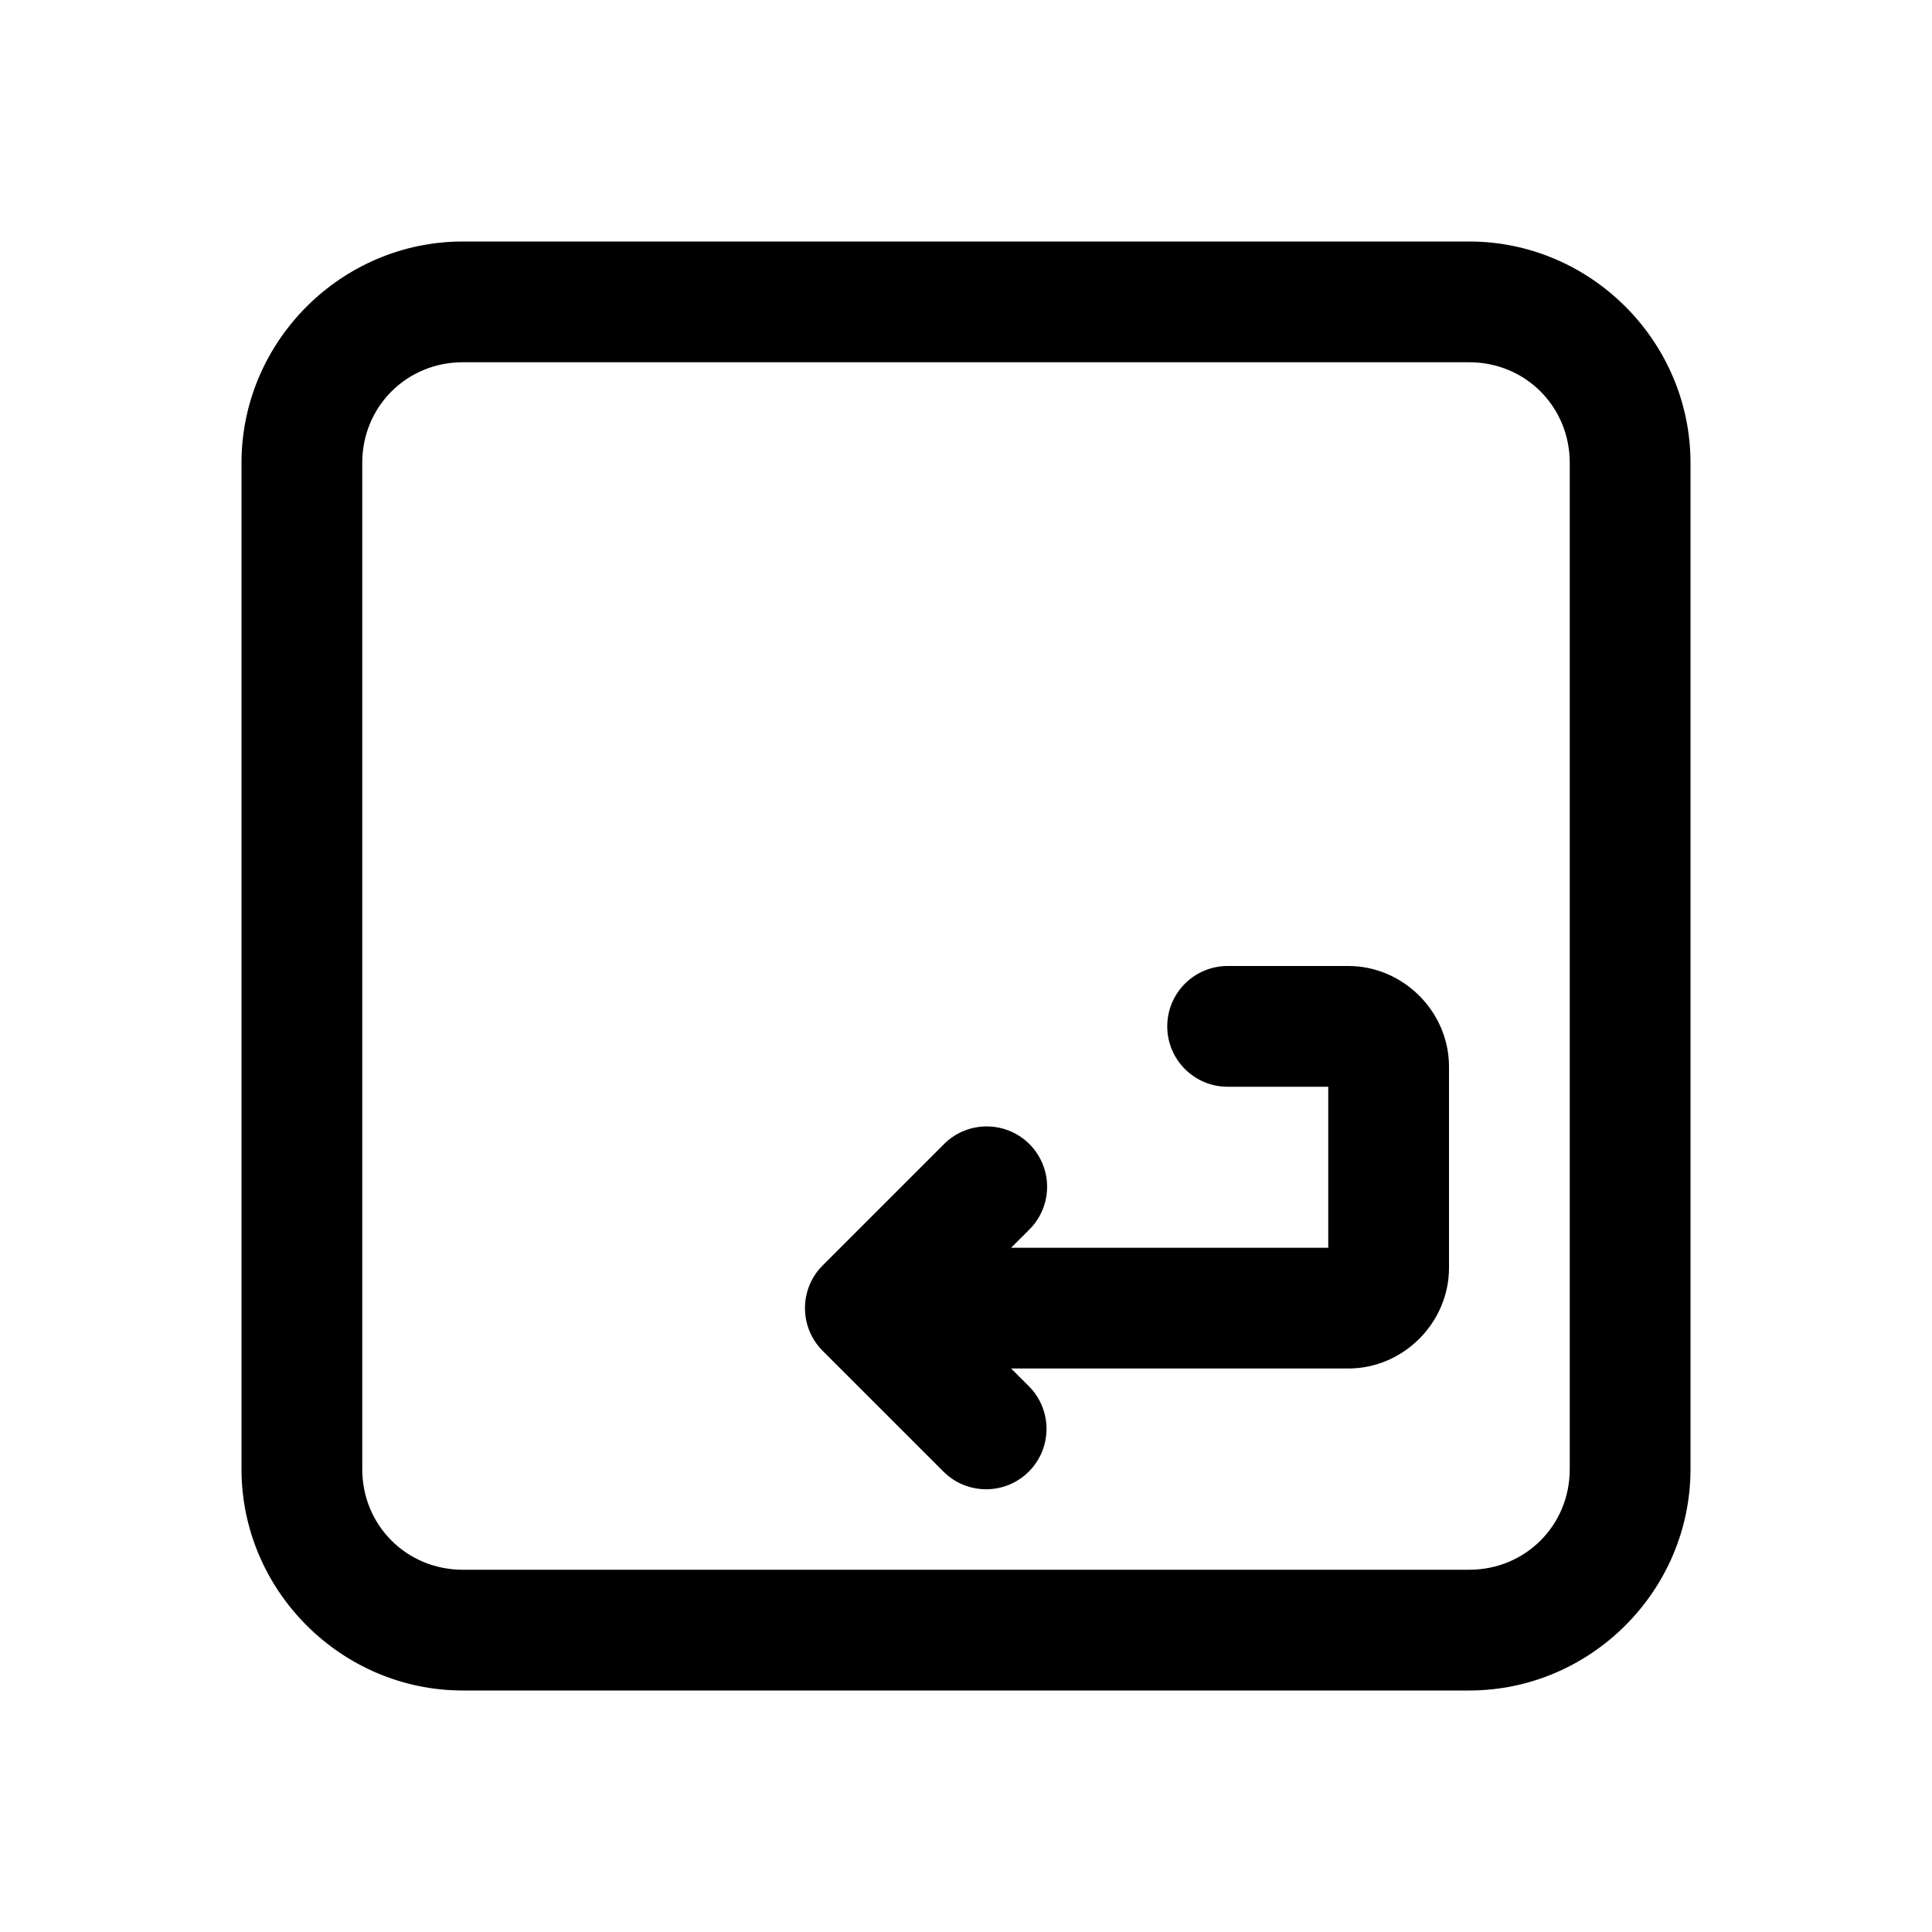
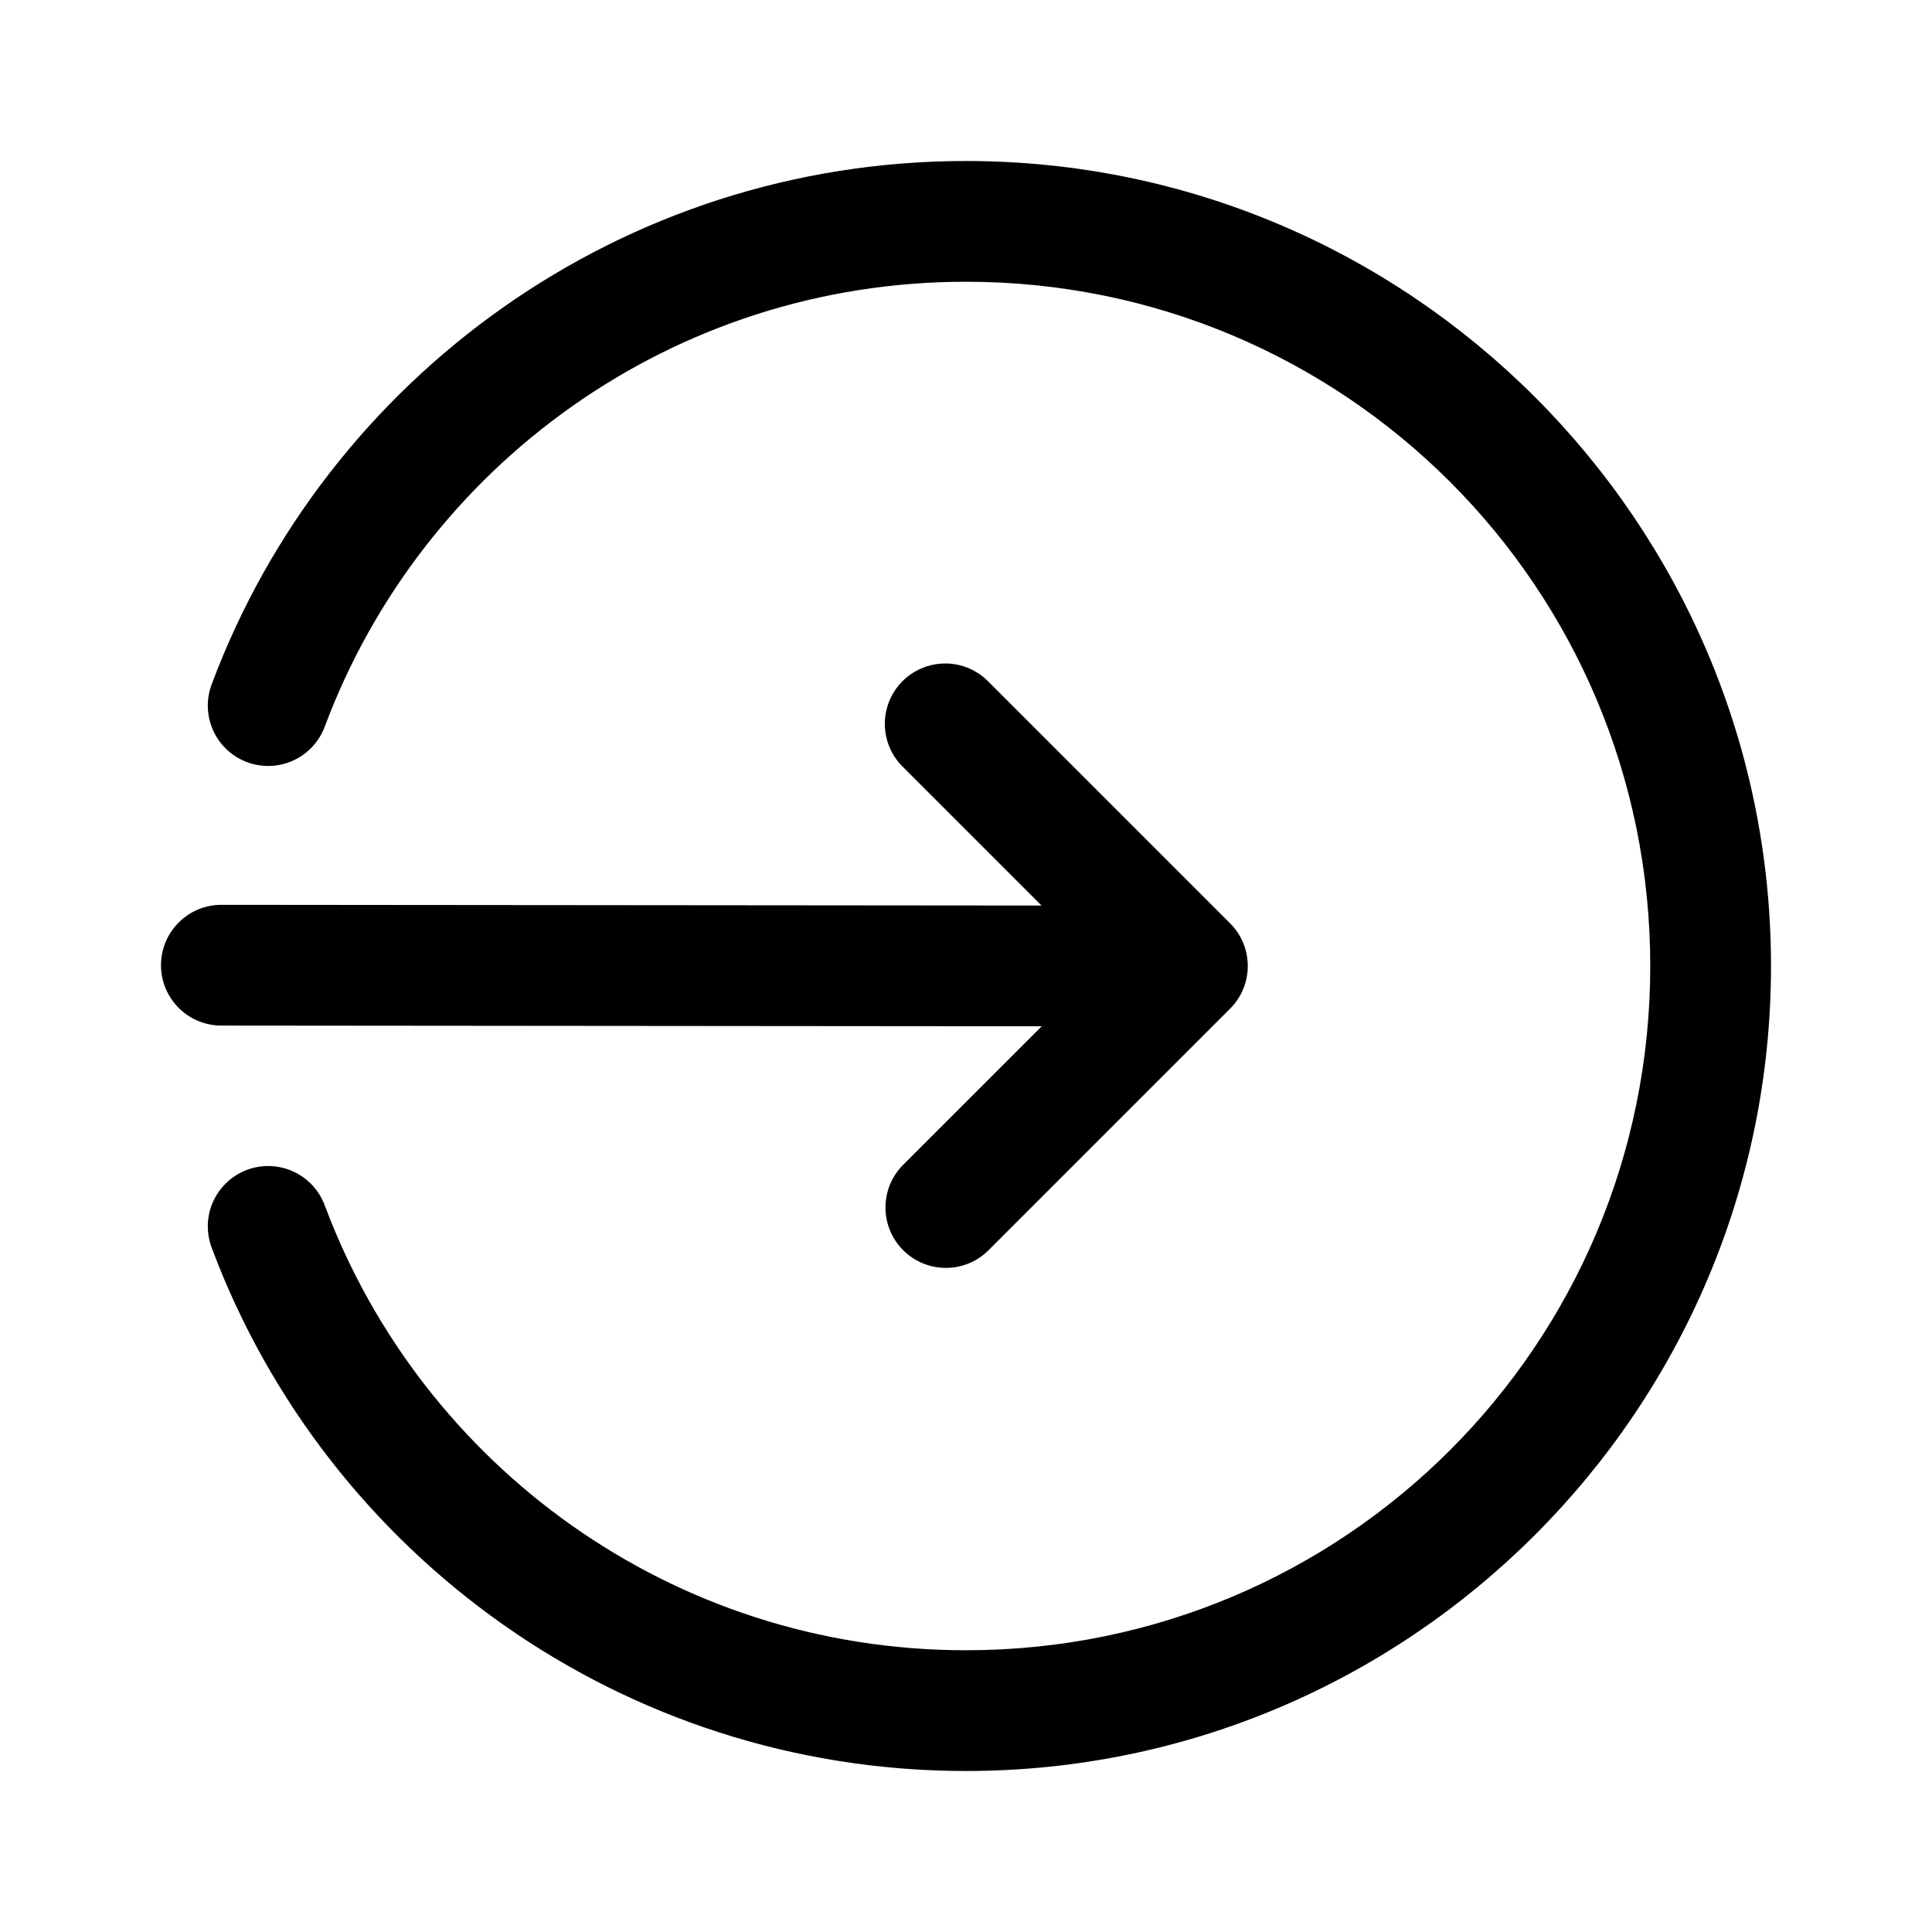
<svg xmlns="http://www.w3.org/2000/svg" viewBox="0 0 48 48" width="144px" height="144px">
-   <path d="M 11.5 6 C 8.48 6 6 8.48 6 11.5 L 6 36.5 C 6 39.52 8.48 42 11.5 42 L 36.5 42 C 39.52 42 42 39.52 42 36.5 L 42 11.5 C 42 8.48 39.52 6 36.5 6 L 11.5 6 z M 11.5 9 L 36.5 9 C 37.898 9 39 10.102 39 11.5 L 39 36.5 C 39 37.898 37.898 39 36.5 39 L 11.5 39 C 10.102 39 9 37.898 9 36.5 L 9 11.5 C 9 10.102 10.102 9 11.5 9 z M 30.5 24 A 1.5 1.5 0 1 0 30.5 27 L 33 27 L 33 31 L 25.121 31 L 25.561 30.561 A 1.5 1.5 0 0 0 24.471 27.986 A 1.5 1.5 0 0 0 23.439 28.439 L 20.439 31.439 A 1.5 1.5 0 0 0 20.439 33.561 L 23.439 36.561 A 1.5 1.5 0 1 0 25.561 34.439 L 25.121 34 L 33.5 34 C 34.864 34 36 32.864 36 31.5 L 36 26.5 C 36 25.136 34.864 24 33.5 24 L 30.5 24 z" />
+   <path d="M 24 4 C 15.441 4 8.116 9.389 5.27 16.973 A 1.5 1.5 0 1 0 8.078 18.027 C 10.495 11.589 16.699 7 24 7 C 33.406 7 41 14.594 41 24 C 41 33.406 33.406 41 24 41 C 16.699 41 10.495 36.411 8.078 29.973 A 1.5 1.5 0 1 0 5.27 31.027 C 8.116 38.611 15.441 44 24 44 C 35.028 44 44 35.028 44 24 C 44 12.972 35.028 4 24 4 z M 23.484 16.484 A 1.5 1.5 0 0 0 22.439 19.061 L 25.877 22.498 L 5.502 22.48 A 1.5 1.5 0 1 0 5.498 25.48 L 25.881 25.498 L 22.439 28.939 A 1.5 1.5 0 1 0 24.561 31.061 L 30.561 25.061 A 1.5 1.5 0 0 0 30.561 22.939 L 24.561 16.939 A 1.5 1.5 0 0 0 23.484 16.484 z" />
</svg>
